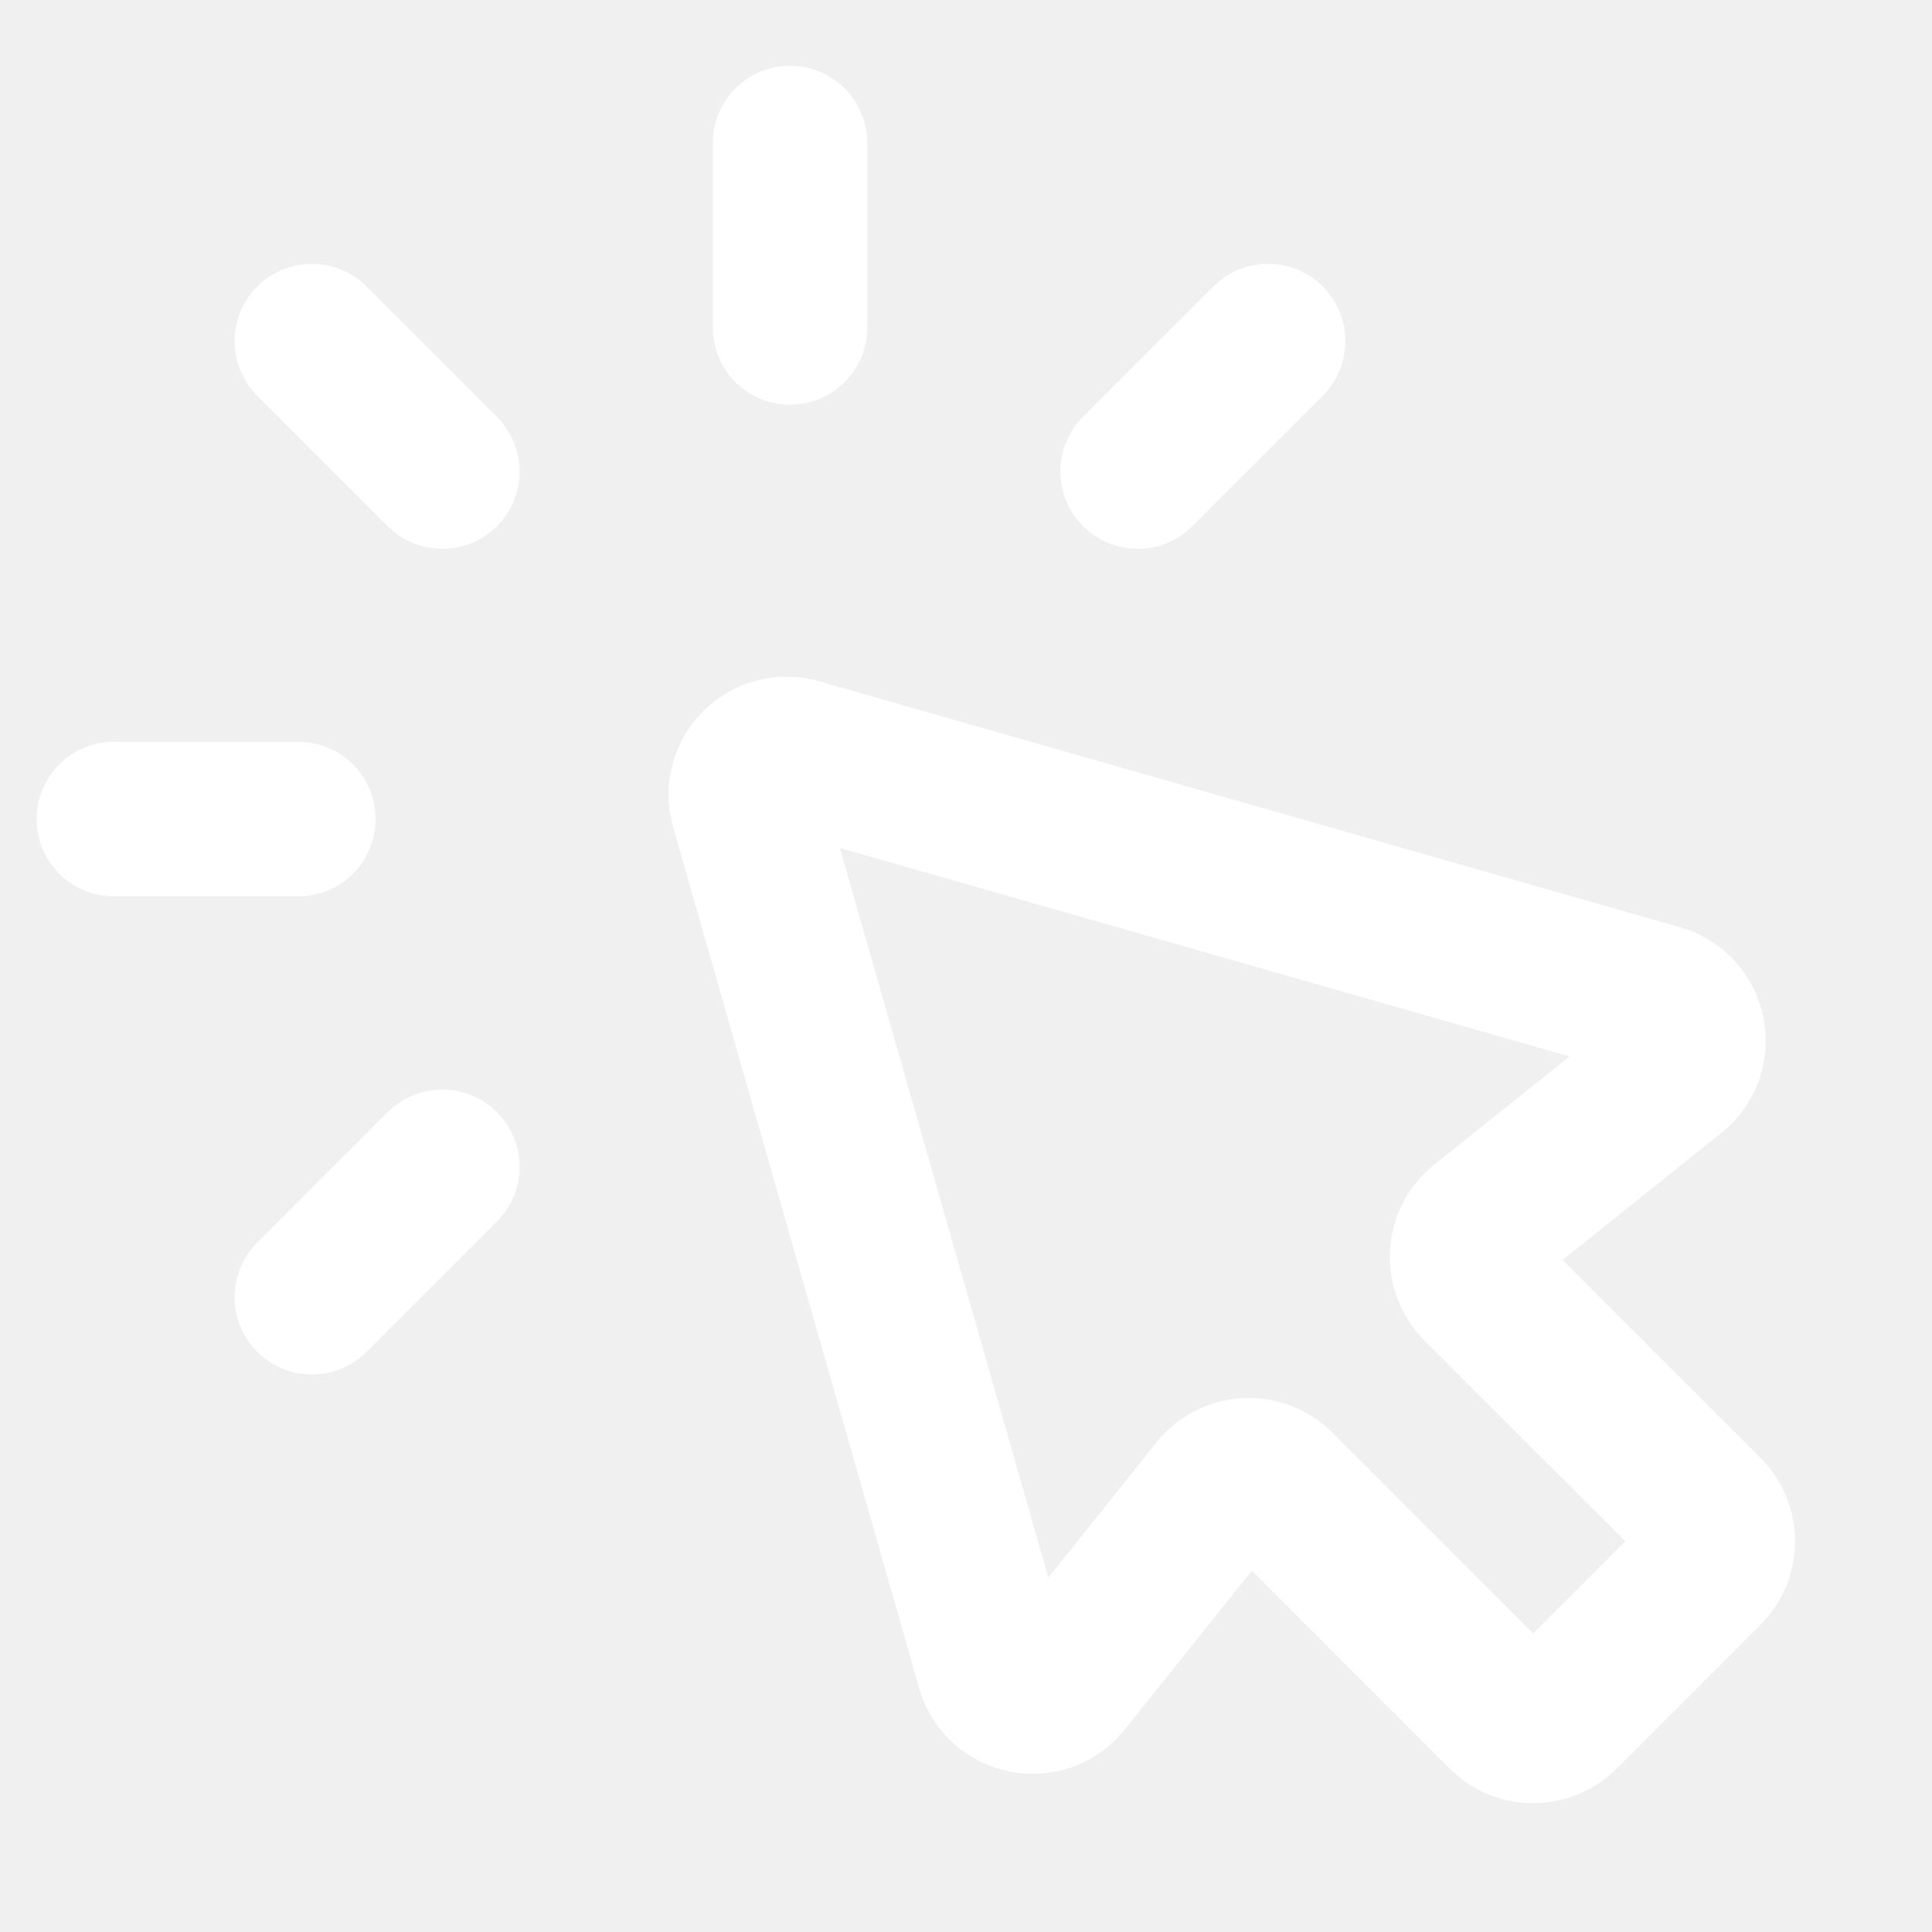
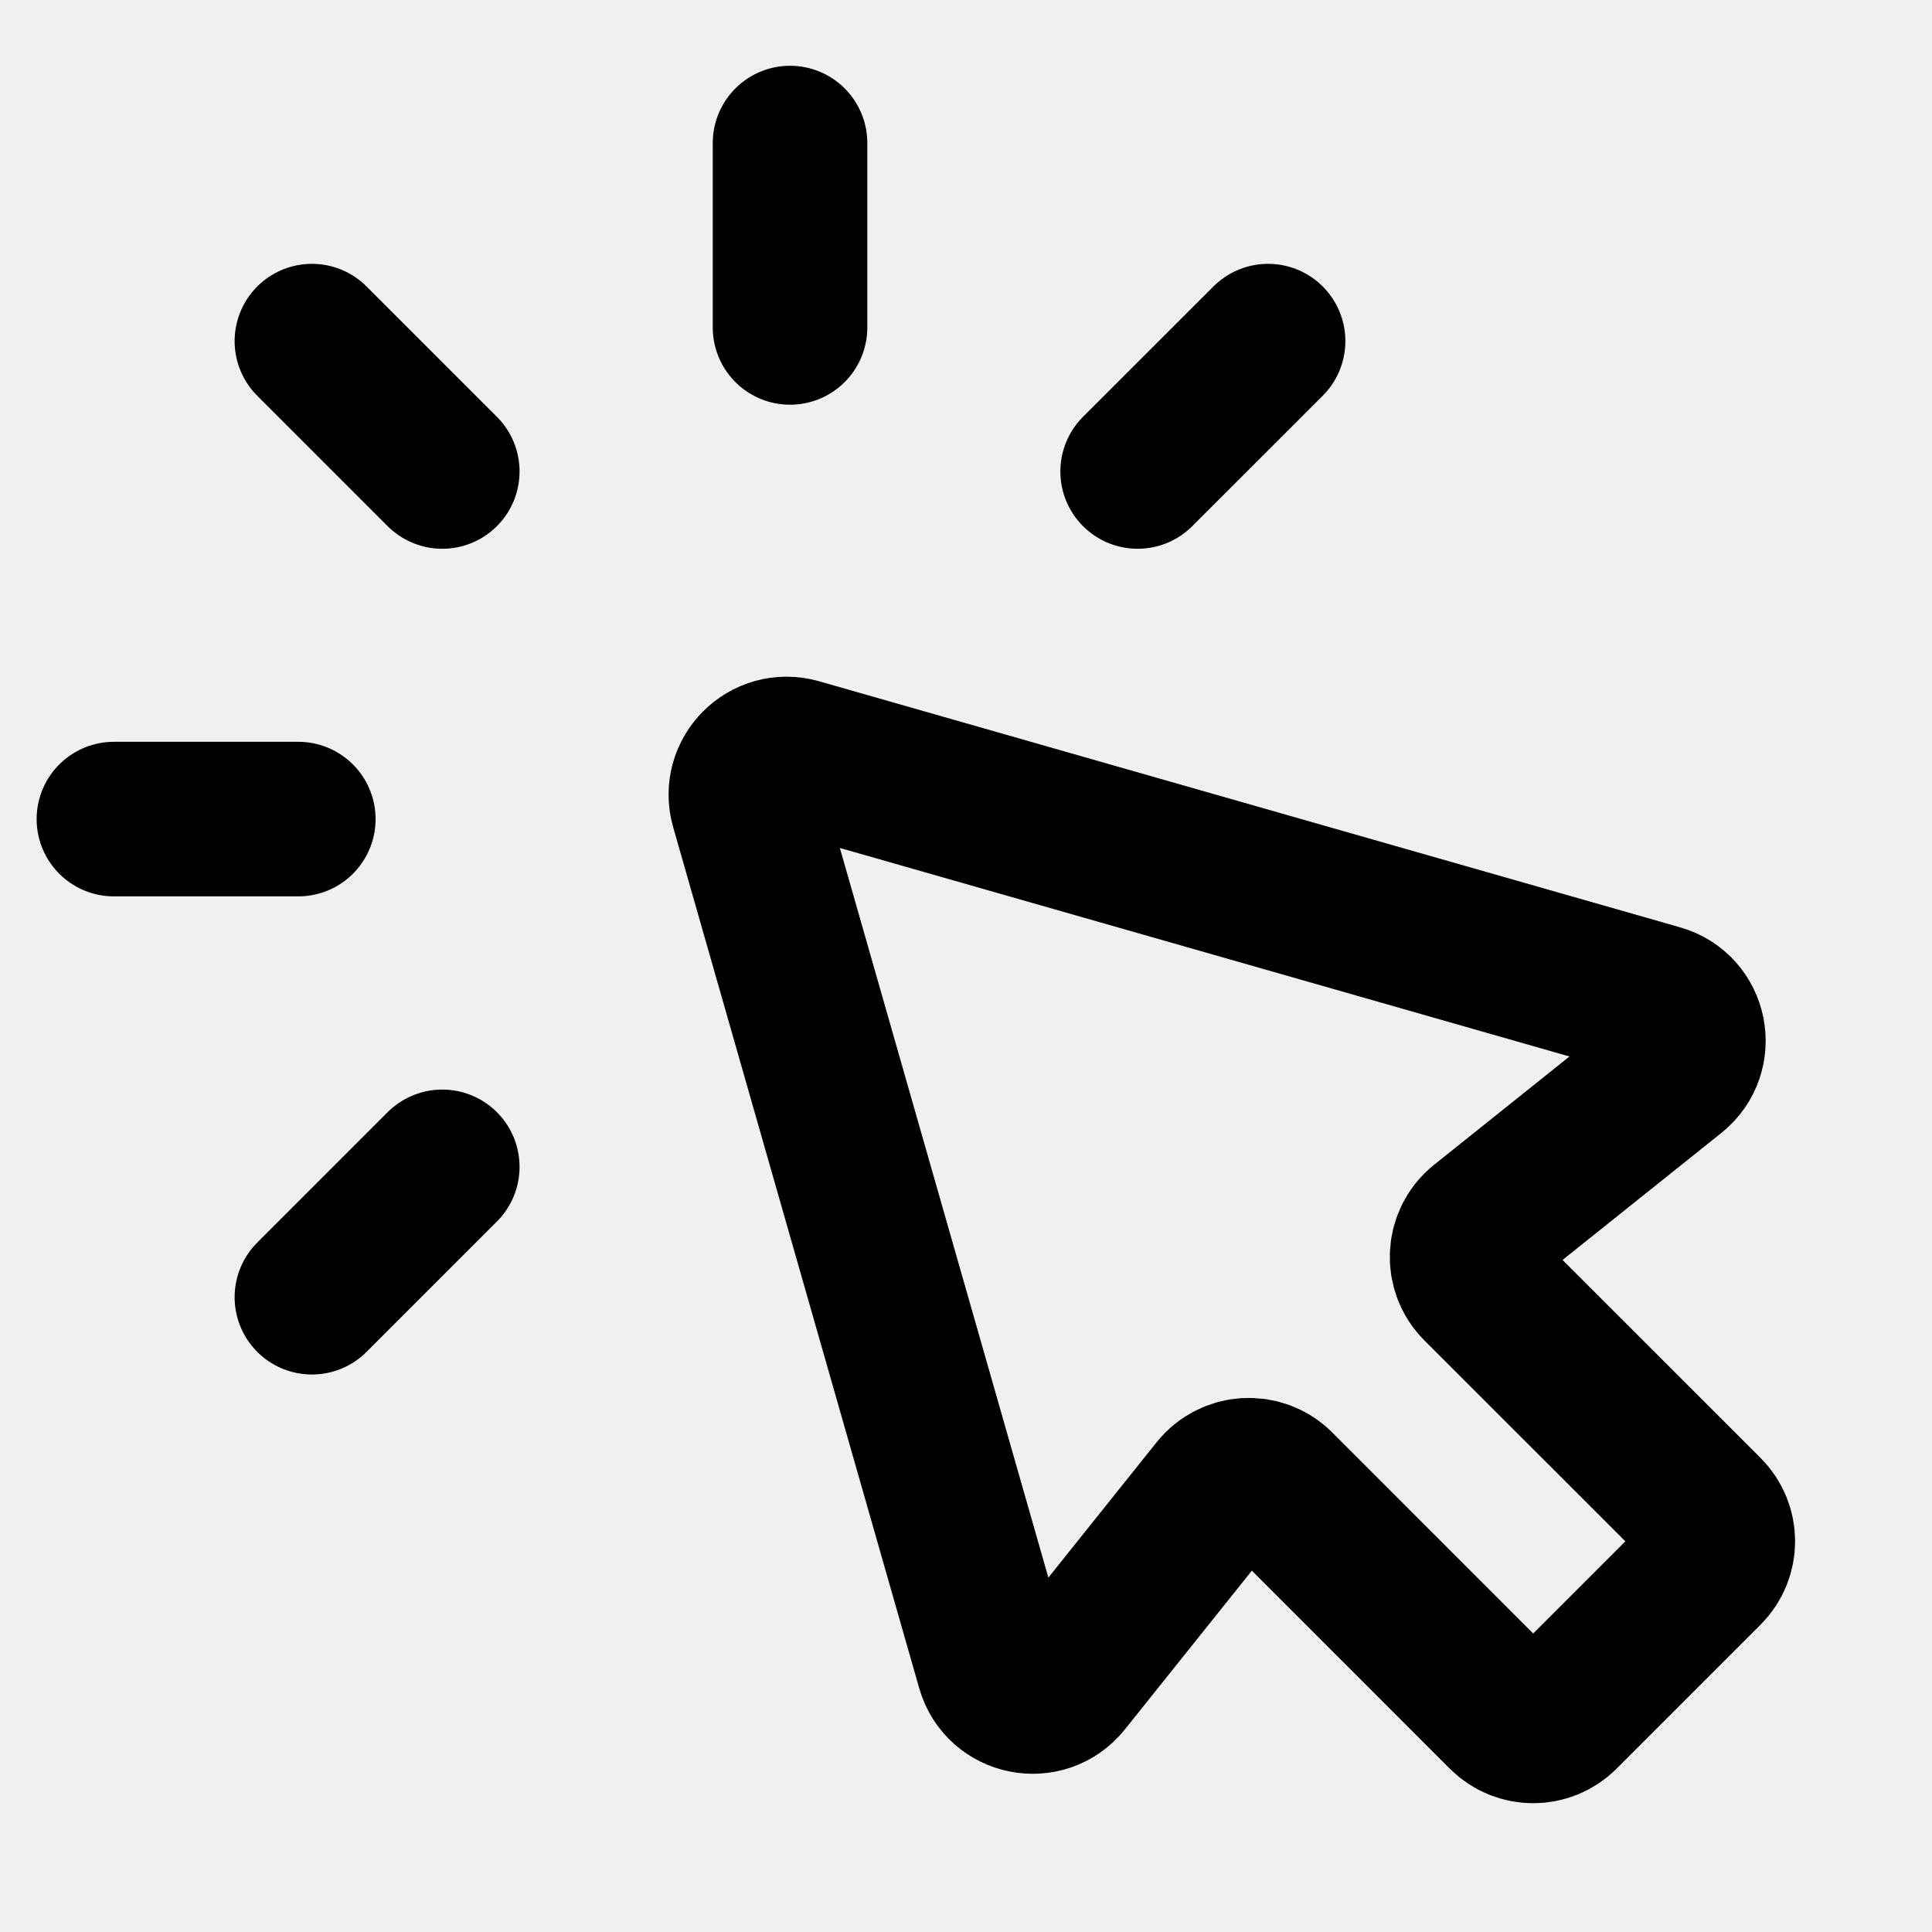
<svg xmlns="http://www.w3.org/2000/svg" width="18" height="18" viewBox="0 0 25 25" fill="none">
-   <path d="M5.723 15.099L4.036 16.786M3.86 10.599H1.474M4.036 4.414L5.723 6.101M10.223 1.851L10.223 4.237M16.409 4.414L14.721 6.101M22.074 20.317L20.212 22.179C20.006 22.385 19.673 22.385 19.467 22.179L16.532 19.243C16.31 19.021 15.944 19.042 15.748 19.287L13.774 21.755C13.506 22.089 12.973 21.982 12.856 21.57L9.672 10.428C9.559 10.031 9.926 9.664 10.324 9.777L21.465 12.961C21.877 13.078 21.984 13.611 21.65 13.879L19.182 15.853C18.937 16.049 18.916 16.415 19.138 16.637L22.074 19.572C22.28 19.778 22.28 20.111 22.074 20.317Z" stroke="#fff" stroke-width="2" stroke-linecap="round" stroke-linejoin="round" />
+   <path d="M5.723 15.099L4.036 16.786M3.86 10.599H1.474M4.036 4.414L5.723 6.101M10.223 1.851L10.223 4.237M16.409 4.414L14.721 6.101M22.074 20.317L20.212 22.179C20.006 22.385 19.673 22.385 19.467 22.179L16.532 19.243C16.31 19.021 15.944 19.042 15.748 19.287L13.774 21.755C13.506 22.089 12.973 21.982 12.856 21.57L9.672 10.428C9.559 10.031 9.926 9.664 10.324 9.777L21.465 12.961C21.877 13.078 21.984 13.611 21.65 13.879L19.182 15.853C18.937 16.049 18.916 16.415 19.138 16.637L22.074 19.572C22.28 19.778 22.28 20.111 22.074 20.317Z" stroke="currentColor" stroke-width="2" stroke-linecap="round" stroke-linejoin="round" />
</svg>
